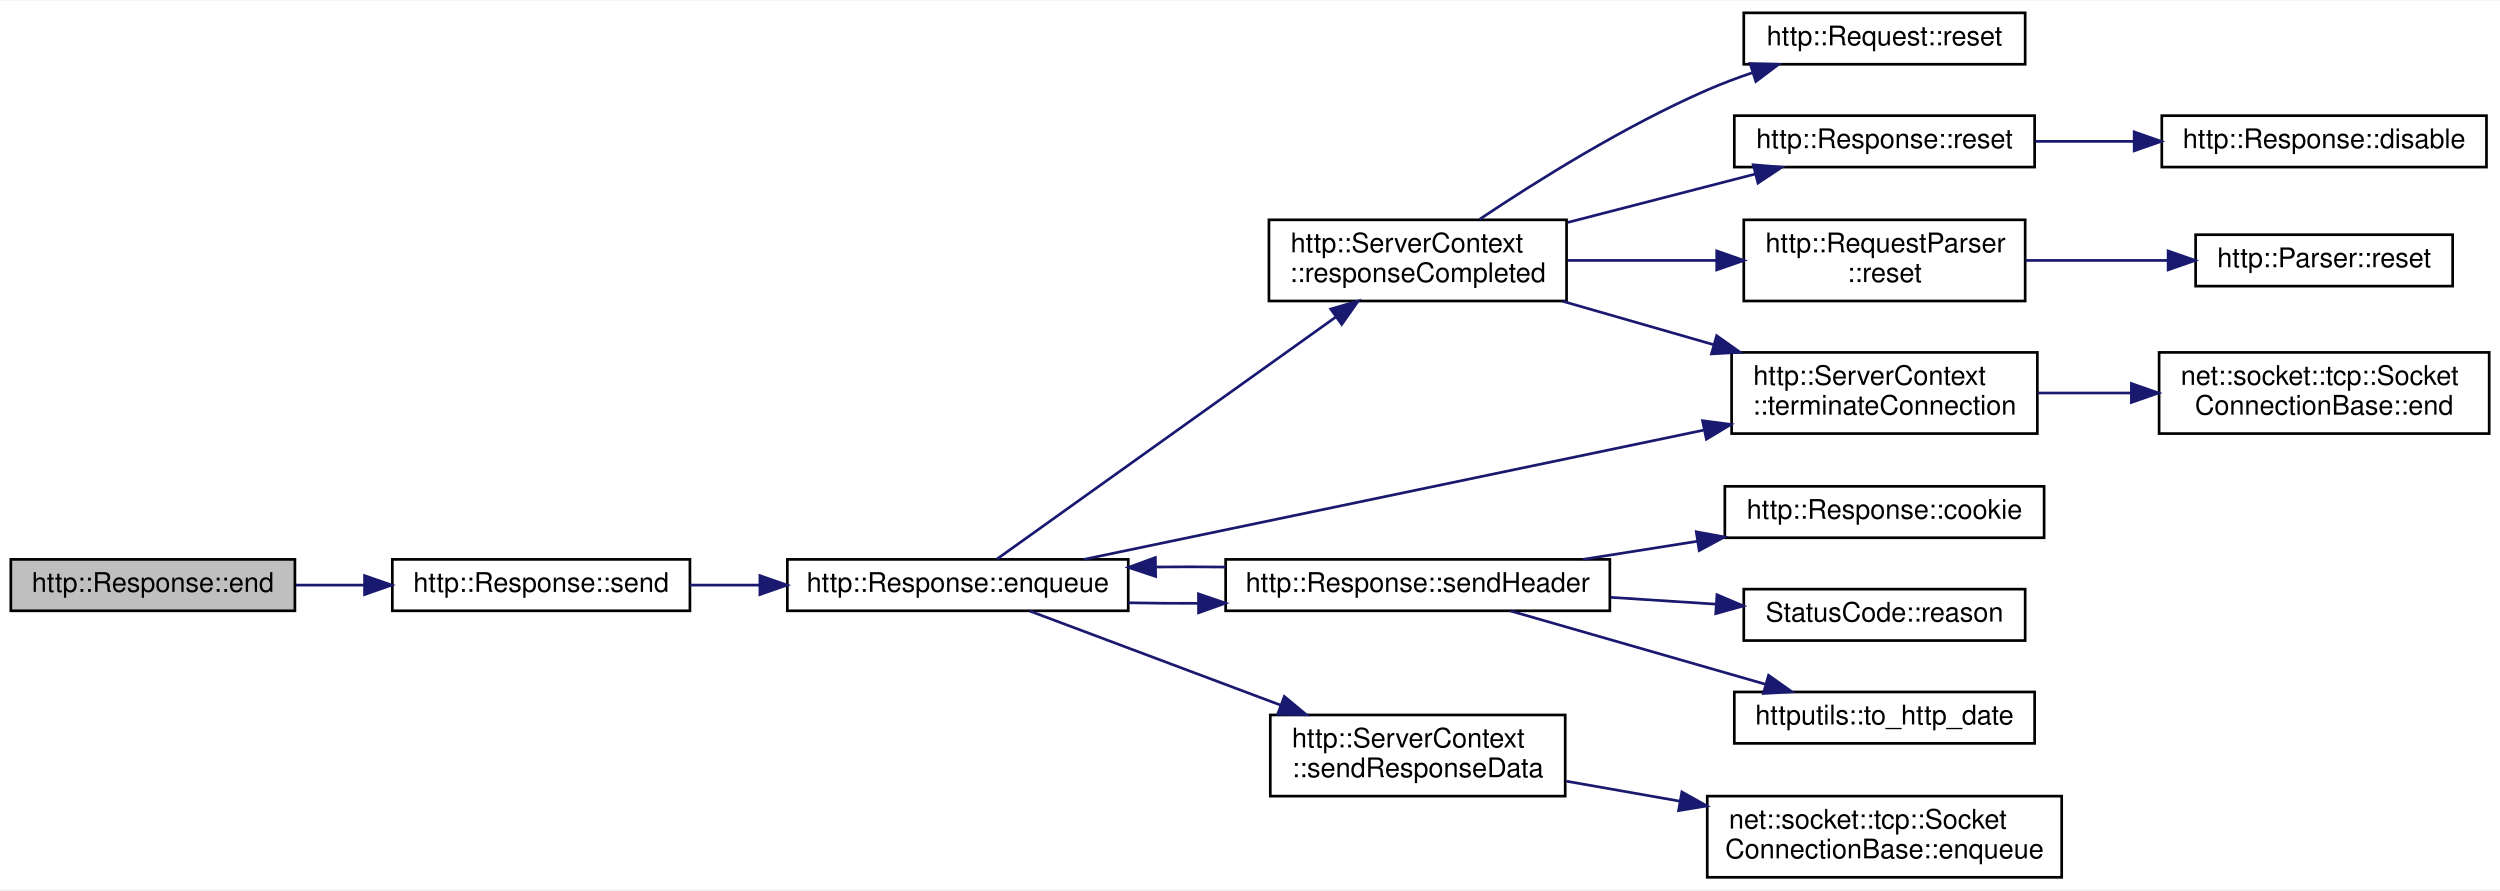
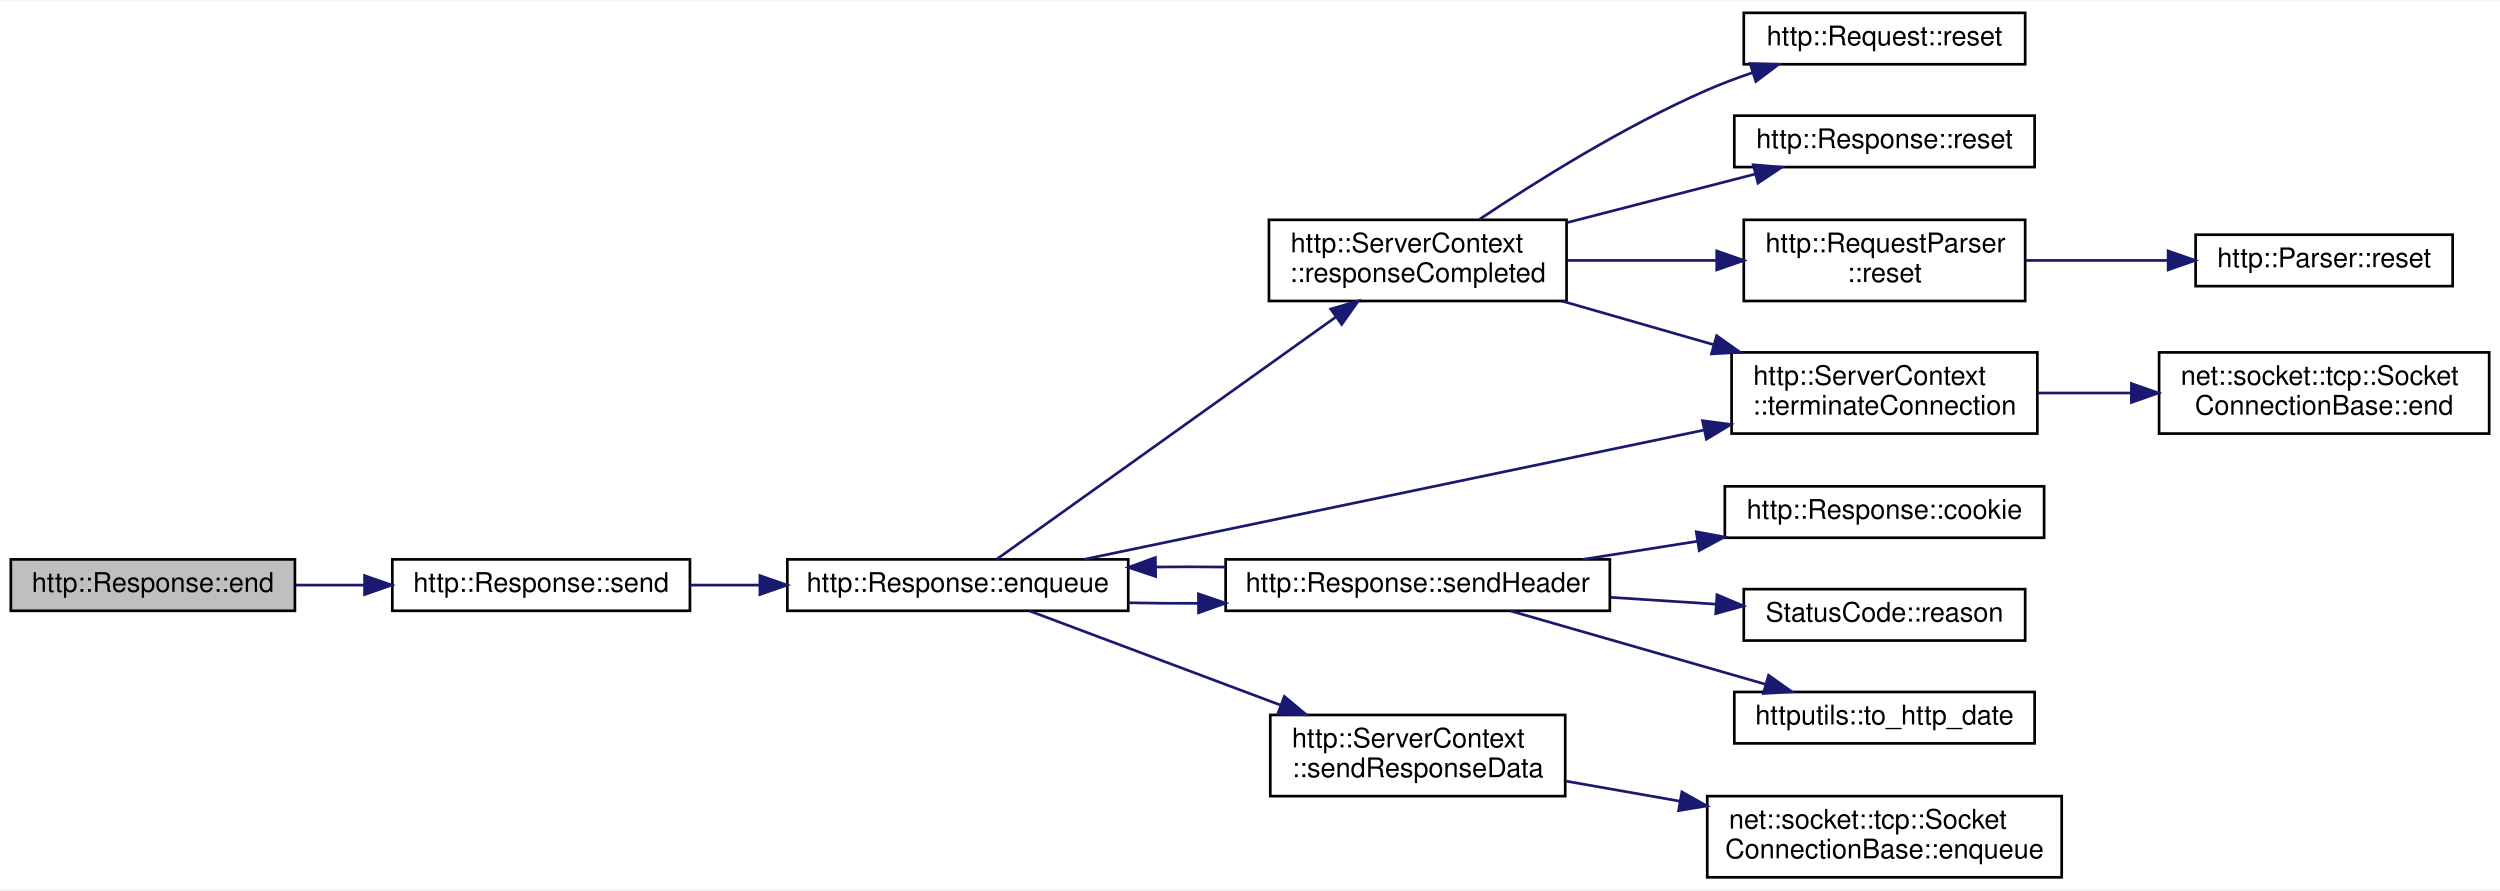
<svg xmlns="http://www.w3.org/2000/svg" xmlns:xlink="http://www.w3.org/1999/xlink" width="924pt" height="329pt" viewBox="0.00 0.00 924.00 328.50">
  <g id="graph0" class="graph" transform="scale(1 1) rotate(0) translate(4 324.5)">
    <polygon fill="white" stroke="transparent" points="-4,4 -4,-324.5 920,-324.5 920,4 -4,4" />
    <g id="node1" class="node">
      <g id="a_node1">
        <a xlink:title=" ">
          <polygon fill="#bfbfbf" stroke="black" points="0,-99 0,-118 105,-118 105,-99 0,-99" />
          <text text-anchor="middle" x="52.5" y="-106" font-family="Helvetica,sans-Serif" font-size="10.00">http::Response::end</text>
        </a>
      </g>
    </g>
    <g id="node2" class="node">
      <g id="a_node2">
        <a xlink:href="classhttp_1_1_response.html#aa3dad1589568fbc2ca2b00715b846c33" target="_top" xlink:title=" ">
          <polygon fill="white" stroke="black" points="141,-99 141,-118 251,-118 251,-99 141,-99" />
          <text text-anchor="middle" x="196" y="-106" font-family="Helvetica,sans-Serif" font-size="10.00">http::Response::send</text>
        </a>
      </g>
    </g>
    <g id="edge1" class="edge">
      <path fill="none" stroke="midnightblue" d="M105.39,-108.5C113.57,-108.5 122.12,-108.5 130.55,-108.5" />
      <polygon fill="midnightblue" stroke="midnightblue" points="130.74,-112 140.74,-108.5 130.74,-105 130.74,-112" />
    </g>
    <g id="node3" class="node">
      <g id="a_node3">
        <a xlink:href="classhttp_1_1_response.html#ab7c7ed32b83ebc98a71f3b0749060caf" target="_top" xlink:title=" ">
          <polygon fill="white" stroke="black" points="287,-99 287,-118 413,-118 413,-99 287,-99" />
          <text text-anchor="middle" x="350" y="-106" font-family="Helvetica,sans-Serif" font-size="10.00">http::Response::enqueue</text>
        </a>
      </g>
    </g>
    <g id="edge2" class="edge">
      <path fill="none" stroke="midnightblue" d="M251.02,-108.5C259.36,-108.5 268.09,-108.5 276.75,-108.5" />
      <polygon fill="midnightblue" stroke="midnightblue" points="276.86,-112 286.86,-108.5 276.86,-105 276.86,-112" />
    </g>
    <g id="node4" class="node">
      <g id="a_node4">
        <a xlink:href="classhttp_1_1_server_context.html#a6a9548722c09daceab14607ace200e60" target="_top" xlink:title=" ">
          <polygon fill="white" stroke="black" points="465,-213.5 465,-243.5 575,-243.5 575,-213.5 465,-213.5" />
          <text text-anchor="start" x="473" y="-231.5" font-family="Helvetica,sans-Serif" font-size="10.00">http::ServerContext</text>
          <text text-anchor="middle" x="520" y="-220.5" font-family="Helvetica,sans-Serif" font-size="10.00">::responseCompleted</text>
        </a>
      </g>
    </g>
    <g id="edge3" class="edge">
      <path fill="none" stroke="midnightblue" d="M364.46,-118.12C391.5,-137.43 452.92,-181.3 489.67,-207.55" />
      <polygon fill="midnightblue" stroke="midnightblue" points="487.83,-210.54 498,-213.5 491.9,-204.84 487.83,-210.54" />
    </g>
-     <g id="node10" class="node">
-       <g id="a_node10">
+     <g id="node9" class="node">
+       <g id="a_node9">
        <a xlink:href="classhttp_1_1_server_context.html#aa3a20bdb1e4aab00435199eefd061b58" target="_top" xlink:title=" ">
          <polygon fill="white" stroke="black" points="636,-164.5 636,-194.5 749,-194.5 749,-164.5 636,-164.5" />
          <text text-anchor="start" x="644" y="-182.5" font-family="Helvetica,sans-Serif" font-size="10.00">http::ServerContext</text>
          <text text-anchor="middle" x="692.5" y="-171.5" font-family="Helvetica,sans-Serif" font-size="10.00">::terminateConnection</text>
        </a>
      </g>
    </g>
-     <g id="edge18" class="edge">
+     <g id="edge17" class="edge">
      <path fill="none" stroke="midnightblue" d="M396.57,-118C455.43,-130.28 558.31,-151.73 625.67,-165.77" />
      <polygon fill="midnightblue" stroke="midnightblue" points="625.25,-169.26 635.75,-167.88 626.68,-162.41 625.25,-169.26" />
    </g>
-     <g id="node12" class="node">
-       <g id="a_node12">
+     <g id="node11" class="node">
+       <g id="a_node11">
        <a xlink:href="classhttp_1_1_response.html#ab97ab9c5d7ec9f18c116aa727851c834" target="_top" xlink:title=" ">
          <polygon fill="white" stroke="black" points="449,-99 449,-118 591,-118 591,-99 449,-99" />
          <text text-anchor="middle" x="520" y="-106" font-family="Helvetica,sans-Serif" font-size="10.00">http::Response::sendHeader</text>
        </a>
      </g>
    </g>
-     <g id="edge11" class="edge">
+     <g id="edge10" class="edge">
      <path fill="none" stroke="midnightblue" d="M413.08,-101.96C421.48,-101.8 430.19,-101.73 438.85,-101.76" />
      <polygon fill="midnightblue" stroke="midnightblue" points="438.94,-105.26 448.96,-101.83 438.99,-98.26 438.94,-105.26" />
    </g>
-     <g id="node16" class="node">
-       <g id="a_node16">
+     <g id="node15" class="node">
+       <g id="a_node15">
        <a xlink:href="classhttp_1_1_server_context.html#ab8a806ab5b70b22e6be8764a32462049" target="_top" xlink:title=" ">
          <polygon fill="white" stroke="black" points="465.5,-30.5 465.5,-60.5 574.5,-60.5 574.5,-30.5 465.5,-30.5" />
          <text text-anchor="start" x="473.5" y="-48.5" font-family="Helvetica,sans-Serif" font-size="10.00">http::ServerContext</text>
          <text text-anchor="middle" x="520" y="-37.5" font-family="Helvetica,sans-Serif" font-size="10.00">::sendResponseData</text>
        </a>
      </g>
    </g>
-     <g id="edge16" class="edge">
+     <g id="edge15" class="edge">
      <path fill="none" stroke="midnightblue" d="M376.52,-98.93C401.03,-89.74 438.75,-75.6 469.21,-64.17" />
      <polygon fill="midnightblue" stroke="midnightblue" points="470.69,-67.35 478.83,-60.57 468.23,-60.8 470.69,-67.35" />
    </g>
    <g id="node5" class="node">
      <g id="a_node5">
        <a xlink:href="classhttp_1_1_request.html#a7047a3f15c3618a5f69bf2ef6cb619e4" target="_top" xlink:title=" ">
          <polygon fill="white" stroke="black" points="640.5,-301 640.5,-320 744.5,-320 744.5,-301 640.5,-301" />
          <text text-anchor="middle" x="692.5" y="-308" font-family="Helvetica,sans-Serif" font-size="10.00">http::Request::reset</text>
        </a>
      </g>
    </g>
    <g id="edge4" class="edge">
      <path fill="none" stroke="midnightblue" d="M542.87,-243.72C563.72,-257.67 596.39,-278.15 627,-291.5 632.35,-293.83 638.06,-295.98 643.8,-297.92" />
      <polygon fill="midnightblue" stroke="midnightblue" points="642.83,-301.28 653.42,-301 644.96,-294.62 642.83,-301.28" />
    </g>
    <g id="node6" class="node">
      <g id="a_node6">
        <a xlink:href="classhttp_1_1_response.html#ac5f1738b8ba36fa0611b53d38a9fa697" target="_top" xlink:title=" ">
          <polygon fill="white" stroke="black" points="637,-263 637,-282 748,-282 748,-263 637,-263" />
          <text text-anchor="middle" x="692.5" y="-270" font-family="Helvetica,sans-Serif" font-size="10.00">http::Response::reset</text>
        </a>
      </g>
    </g>
    <g id="edge5" class="edge">
      <path fill="none" stroke="midnightblue" d="M575.42,-242.54C597.71,-248.3 623.26,-254.89 644.7,-260.42" />
      <polygon fill="midnightblue" stroke="midnightblue" points="643.99,-263.85 654.55,-262.96 645.74,-257.08 643.99,-263.85" />
    </g>
-     <g id="node8" class="node">
-       <g id="a_node8">
+     <g id="node7" class="node">
+       <g id="a_node7">
        <a xlink:href="classhttp_1_1_request_parser.html#a95e7cd0b181e5422f504ec0e5a82e02b" target="_top" xlink:title=" ">
          <polygon fill="white" stroke="black" points="640.5,-213.5 640.5,-243.5 744.5,-243.5 744.5,-213.5 640.5,-213.5" />
          <text text-anchor="start" x="648.5" y="-231.5" font-family="Helvetica,sans-Serif" font-size="10.00">http::RequestParser</text>
          <text text-anchor="middle" x="692.5" y="-220.5" font-family="Helvetica,sans-Serif" font-size="10.00">::reset</text>
        </a>
      </g>
    </g>
-     <g id="edge7" class="edge">
+     <g id="edge6" class="edge">
      <path fill="none" stroke="midnightblue" d="M575.42,-228.5C592.93,-228.5 612.45,-228.5 630.42,-228.5" />
      <polygon fill="midnightblue" stroke="midnightblue" points="630.5,-232 640.5,-228.5 630.5,-225 630.5,-232" />
    </g>
-     <g id="edge9" class="edge">
+     <g id="edge8" class="edge">
      <path fill="none" stroke="midnightblue" d="M573.55,-213.4C591.21,-208.32 611.09,-202.61 629.42,-197.34" />
      <polygon fill="midnightblue" stroke="midnightblue" points="630.48,-200.68 639.13,-194.55 628.55,-193.95 630.48,-200.68" />
    </g>
-     <g id="node7" class="node">
-       <g id="a_node7">
-         <a xlink:href="classhttp_1_1_response.html#a33ef82d6ee9f5b28b0dc757d604a451a" target="_top" xlink:title=" ">
-           <polygon fill="white" stroke="black" points="795,-263 795,-282 915,-282 915,-263 795,-263" />
-           <text text-anchor="middle" x="855" y="-270" font-family="Helvetica,sans-Serif" font-size="10.00">http::Response::disable</text>
-         </a>
-       </g>
-     </g>
-     <g id="edge6" class="edge">
-       <path fill="none" stroke="midnightblue" d="M748.29,-272.5C759.99,-272.5 772.5,-272.5 784.68,-272.5" />
-       <polygon fill="midnightblue" stroke="midnightblue" points="784.79,-276 794.79,-272.5 784.79,-269 784.79,-276" />
-     </g>
-     <g id="node9" class="node">
-       <g id="a_node9">
+     <g id="node8" class="node">
+       <g id="a_node8">
        <a xlink:href="classhttp_1_1_parser.html#a1f2cb6f31093e582dae0c723e411b8dc" target="_top" xlink:title=" ">
          <polygon fill="white" stroke="black" points="807.5,-219 807.5,-238 902.5,-238 902.5,-219 807.5,-219" />
          <text text-anchor="middle" x="855" y="-226" font-family="Helvetica,sans-Serif" font-size="10.00">http::Parser::reset</text>
        </a>
      </g>
    </g>
-     <g id="edge8" class="edge">
+     <g id="edge7" class="edge">
      <path fill="none" stroke="midnightblue" d="M744.72,-228.5C761.36,-228.5 779.92,-228.5 796.96,-228.5" />
      <polygon fill="midnightblue" stroke="midnightblue" points="797.34,-232 807.34,-228.5 797.34,-225 797.34,-232" />
    </g>
-     <g id="node11" class="node">
-       <g id="a_node11">
+     <g id="node10" class="node">
+       <g id="a_node10">
        <a xlink:href="classnet_1_1socket_1_1tcp_1_1_socket_connection_base.html#a98d4c98f494259d64ad777ce2eb9b23b" target="_top" xlink:title=" ">
          <polygon fill="white" stroke="black" points="794,-164.5 794,-194.5 916,-194.5 916,-164.5 794,-164.5" />
          <text text-anchor="start" x="802" y="-182.5" font-family="Helvetica,sans-Serif" font-size="10.00">net::socket::tcp::Socket</text>
          <text text-anchor="middle" x="855" y="-171.5" font-family="Helvetica,sans-Serif" font-size="10.00">ConnectionBase::end</text>
        </a>
      </g>
    </g>
-     <g id="edge10" class="edge">
+     <g id="edge9" class="edge">
      <path fill="none" stroke="midnightblue" d="M749.18,-179.5C760.32,-179.5 772.15,-179.5 783.7,-179.5" />
      <polygon fill="midnightblue" stroke="midnightblue" points="783.76,-183 793.76,-179.5 783.76,-176 783.76,-183" />
    </g>
-     <g id="edge13" class="edge">
+     <g id="edge12" class="edge">
      <path fill="none" stroke="midnightblue" d="M448.96,-115.17C440.5,-115.27 431.84,-115.28 423.34,-115.19" />
      <polygon fill="midnightblue" stroke="midnightblue" points="423.13,-111.69 413.08,-115.04 423.03,-118.69 423.13,-111.69" />
    </g>
-     <g id="node13" class="node">
-       <g id="a_node13">
+     <g id="node12" class="node">
+       <g id="a_node12">
        <a xlink:href="classhttp_1_1_response.html#a141e411058860a90cb0a0867fbb7ff7d" target="_top" xlink:title=" ">
          <polygon fill="white" stroke="black" points="633.5,-126 633.5,-145 751.5,-145 751.5,-126 633.5,-126" />
          <text text-anchor="middle" x="692.5" y="-133" font-family="Helvetica,sans-Serif" font-size="10.00">http::Response::cookie</text>
        </a>
      </g>
    </g>
-     <g id="edge12" class="edge">
+     <g id="edge11" class="edge">
      <path fill="none" stroke="midnightblue" d="M581.11,-118.02C594.77,-120.18 609.37,-122.49 623.33,-124.7" />
      <polygon fill="midnightblue" stroke="midnightblue" points="622.94,-128.19 633.36,-126.29 624.03,-121.27 622.94,-128.19" />
    </g>
-     <g id="node14" class="node">
-       <g id="a_node14">
+     <g id="node13" class="node">
+       <g id="a_node13">
        <a xlink:href="class_status_code.html#a22c4b7005f5d2de069af37a191b97fa0" target="_top" xlink:title=" ">
          <polygon fill="white" stroke="black" points="640.5,-88 640.5,-107 744.5,-107 744.5,-88 640.5,-88" />
          <text text-anchor="middle" x="692.5" y="-95" font-family="Helvetica,sans-Serif" font-size="10.00">StatusCode::reason</text>
        </a>
      </g>
    </g>
-     <g id="edge14" class="edge">
+     <g id="edge13" class="edge">
      <path fill="none" stroke="midnightblue" d="M591.33,-103.96C604.16,-103.13 617.45,-102.28 630,-101.47" />
      <polygon fill="midnightblue" stroke="midnightblue" points="630.59,-104.94 640.34,-100.8 630.13,-97.95 630.59,-104.94" />
    </g>
-     <g id="node15" class="node">
-       <g id="a_node15">
+     <g id="node14" class="node">
+       <g id="a_node14">
        <a xlink:href="namespacehttputils.html#a01539c1af68e4d072d3507ae44c0b02a" target="_top" xlink:title=" ">
          <polygon fill="white" stroke="black" points="637,-50 637,-69 748,-69 748,-50 637,-50" />
          <text text-anchor="middle" x="692.5" y="-57" font-family="Helvetica,sans-Serif" font-size="10.00">httputils::to_http_date</text>
        </a>
      </g>
    </g>
-     <g id="edge15" class="edge">
+     <g id="edge14" class="edge">
      <path fill="none" stroke="midnightblue" d="M554.28,-98.94C581.15,-91.21 619.17,-80.29 648.37,-71.89" />
      <polygon fill="midnightblue" stroke="midnightblue" points="649.66,-75.17 658.31,-69.04 647.73,-68.44 649.66,-75.17" />
    </g>
-     <g id="node17" class="node">
-       <g id="a_node17">
+     <g id="node16" class="node">
+       <g id="a_node16">
        <a xlink:href="classnet_1_1socket_1_1tcp_1_1_socket_connection_base.html#ae9bcb371e35a78e0f31ec3b5c3ee31ba" target="_top" xlink:title=" ">
          <polygon fill="white" stroke="black" points="627,-0.5 627,-30.5 758,-30.5 758,-0.5 627,-0.5" />
          <text text-anchor="start" x="635" y="-18.5" font-family="Helvetica,sans-Serif" font-size="10.00">net::socket::tcp::Socket</text>
          <text text-anchor="middle" x="692.5" y="-7.5" font-family="Helvetica,sans-Serif" font-size="10.00">ConnectionBase::enqueue</text>
        </a>
      </g>
    </g>
-     <g id="edge17" class="edge">
+     <g id="edge16" class="edge">
      <path fill="none" stroke="midnightblue" d="M574.95,-36.01C588.21,-33.67 602.66,-31.13 616.71,-28.66" />
      <polygon fill="midnightblue" stroke="midnightblue" points="617.62,-32.05 626.86,-26.87 616.4,-25.16 617.62,-32.05" />
    </g>
  </g>
</svg>
